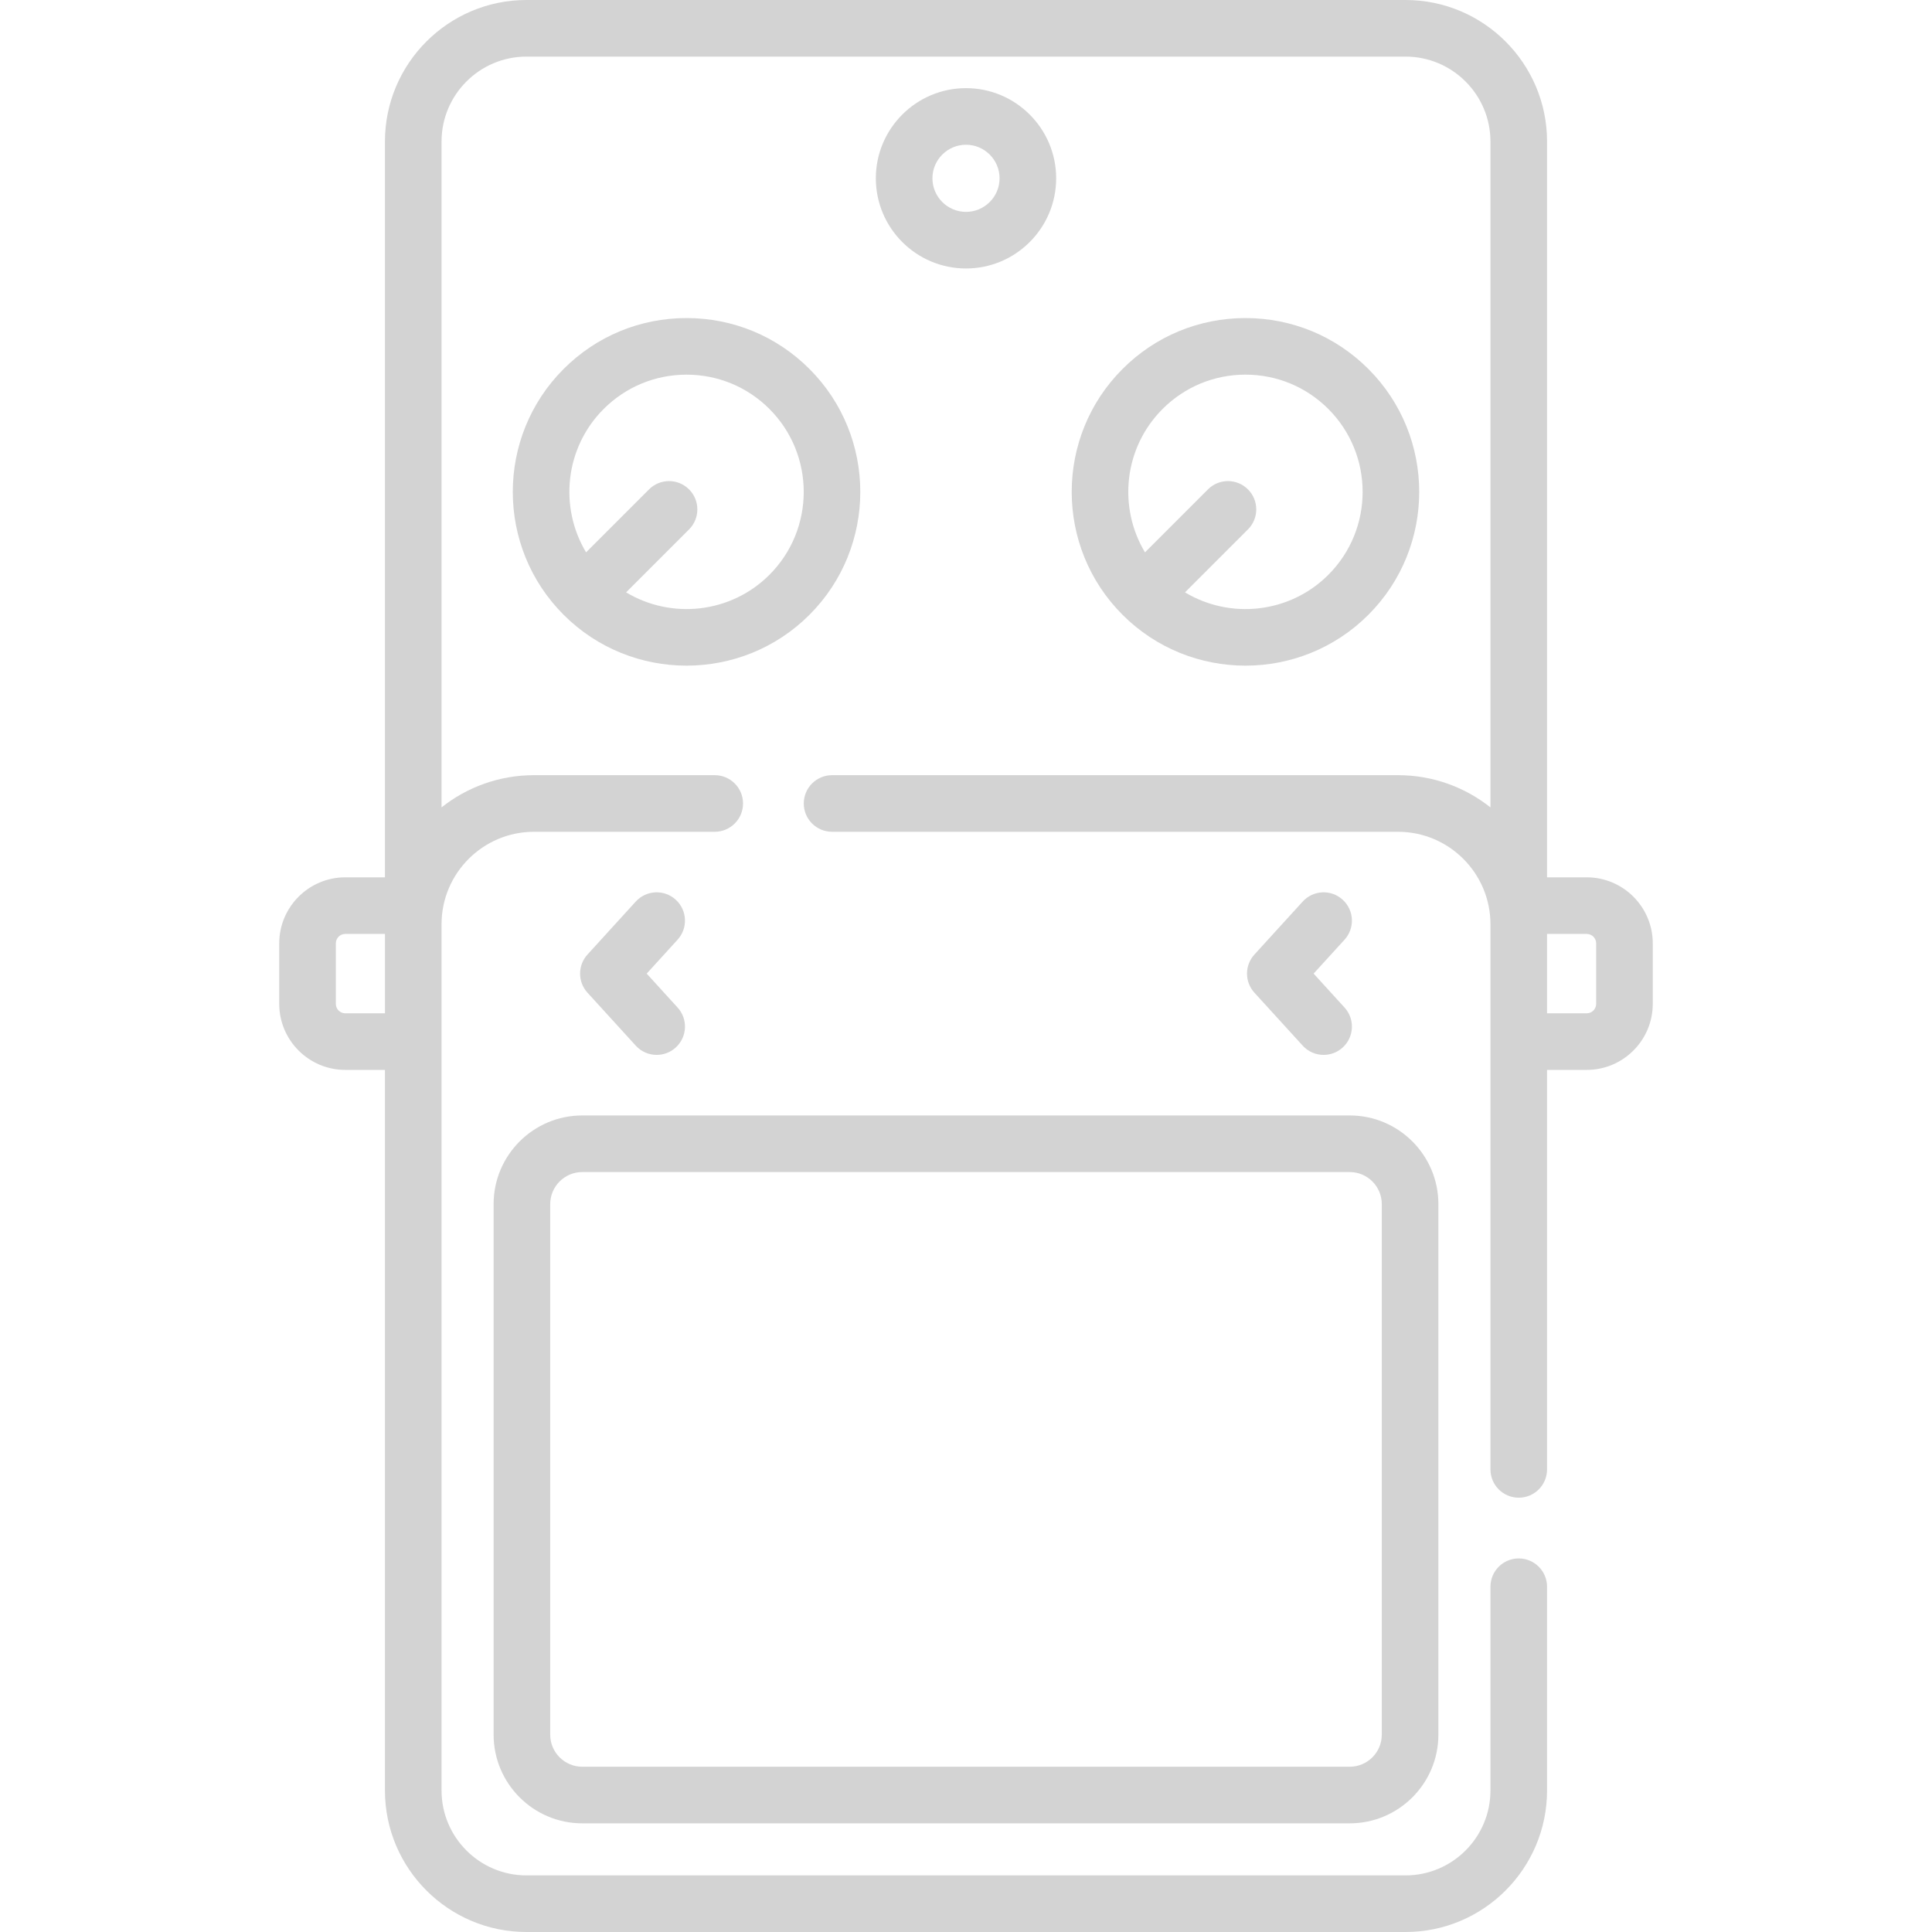
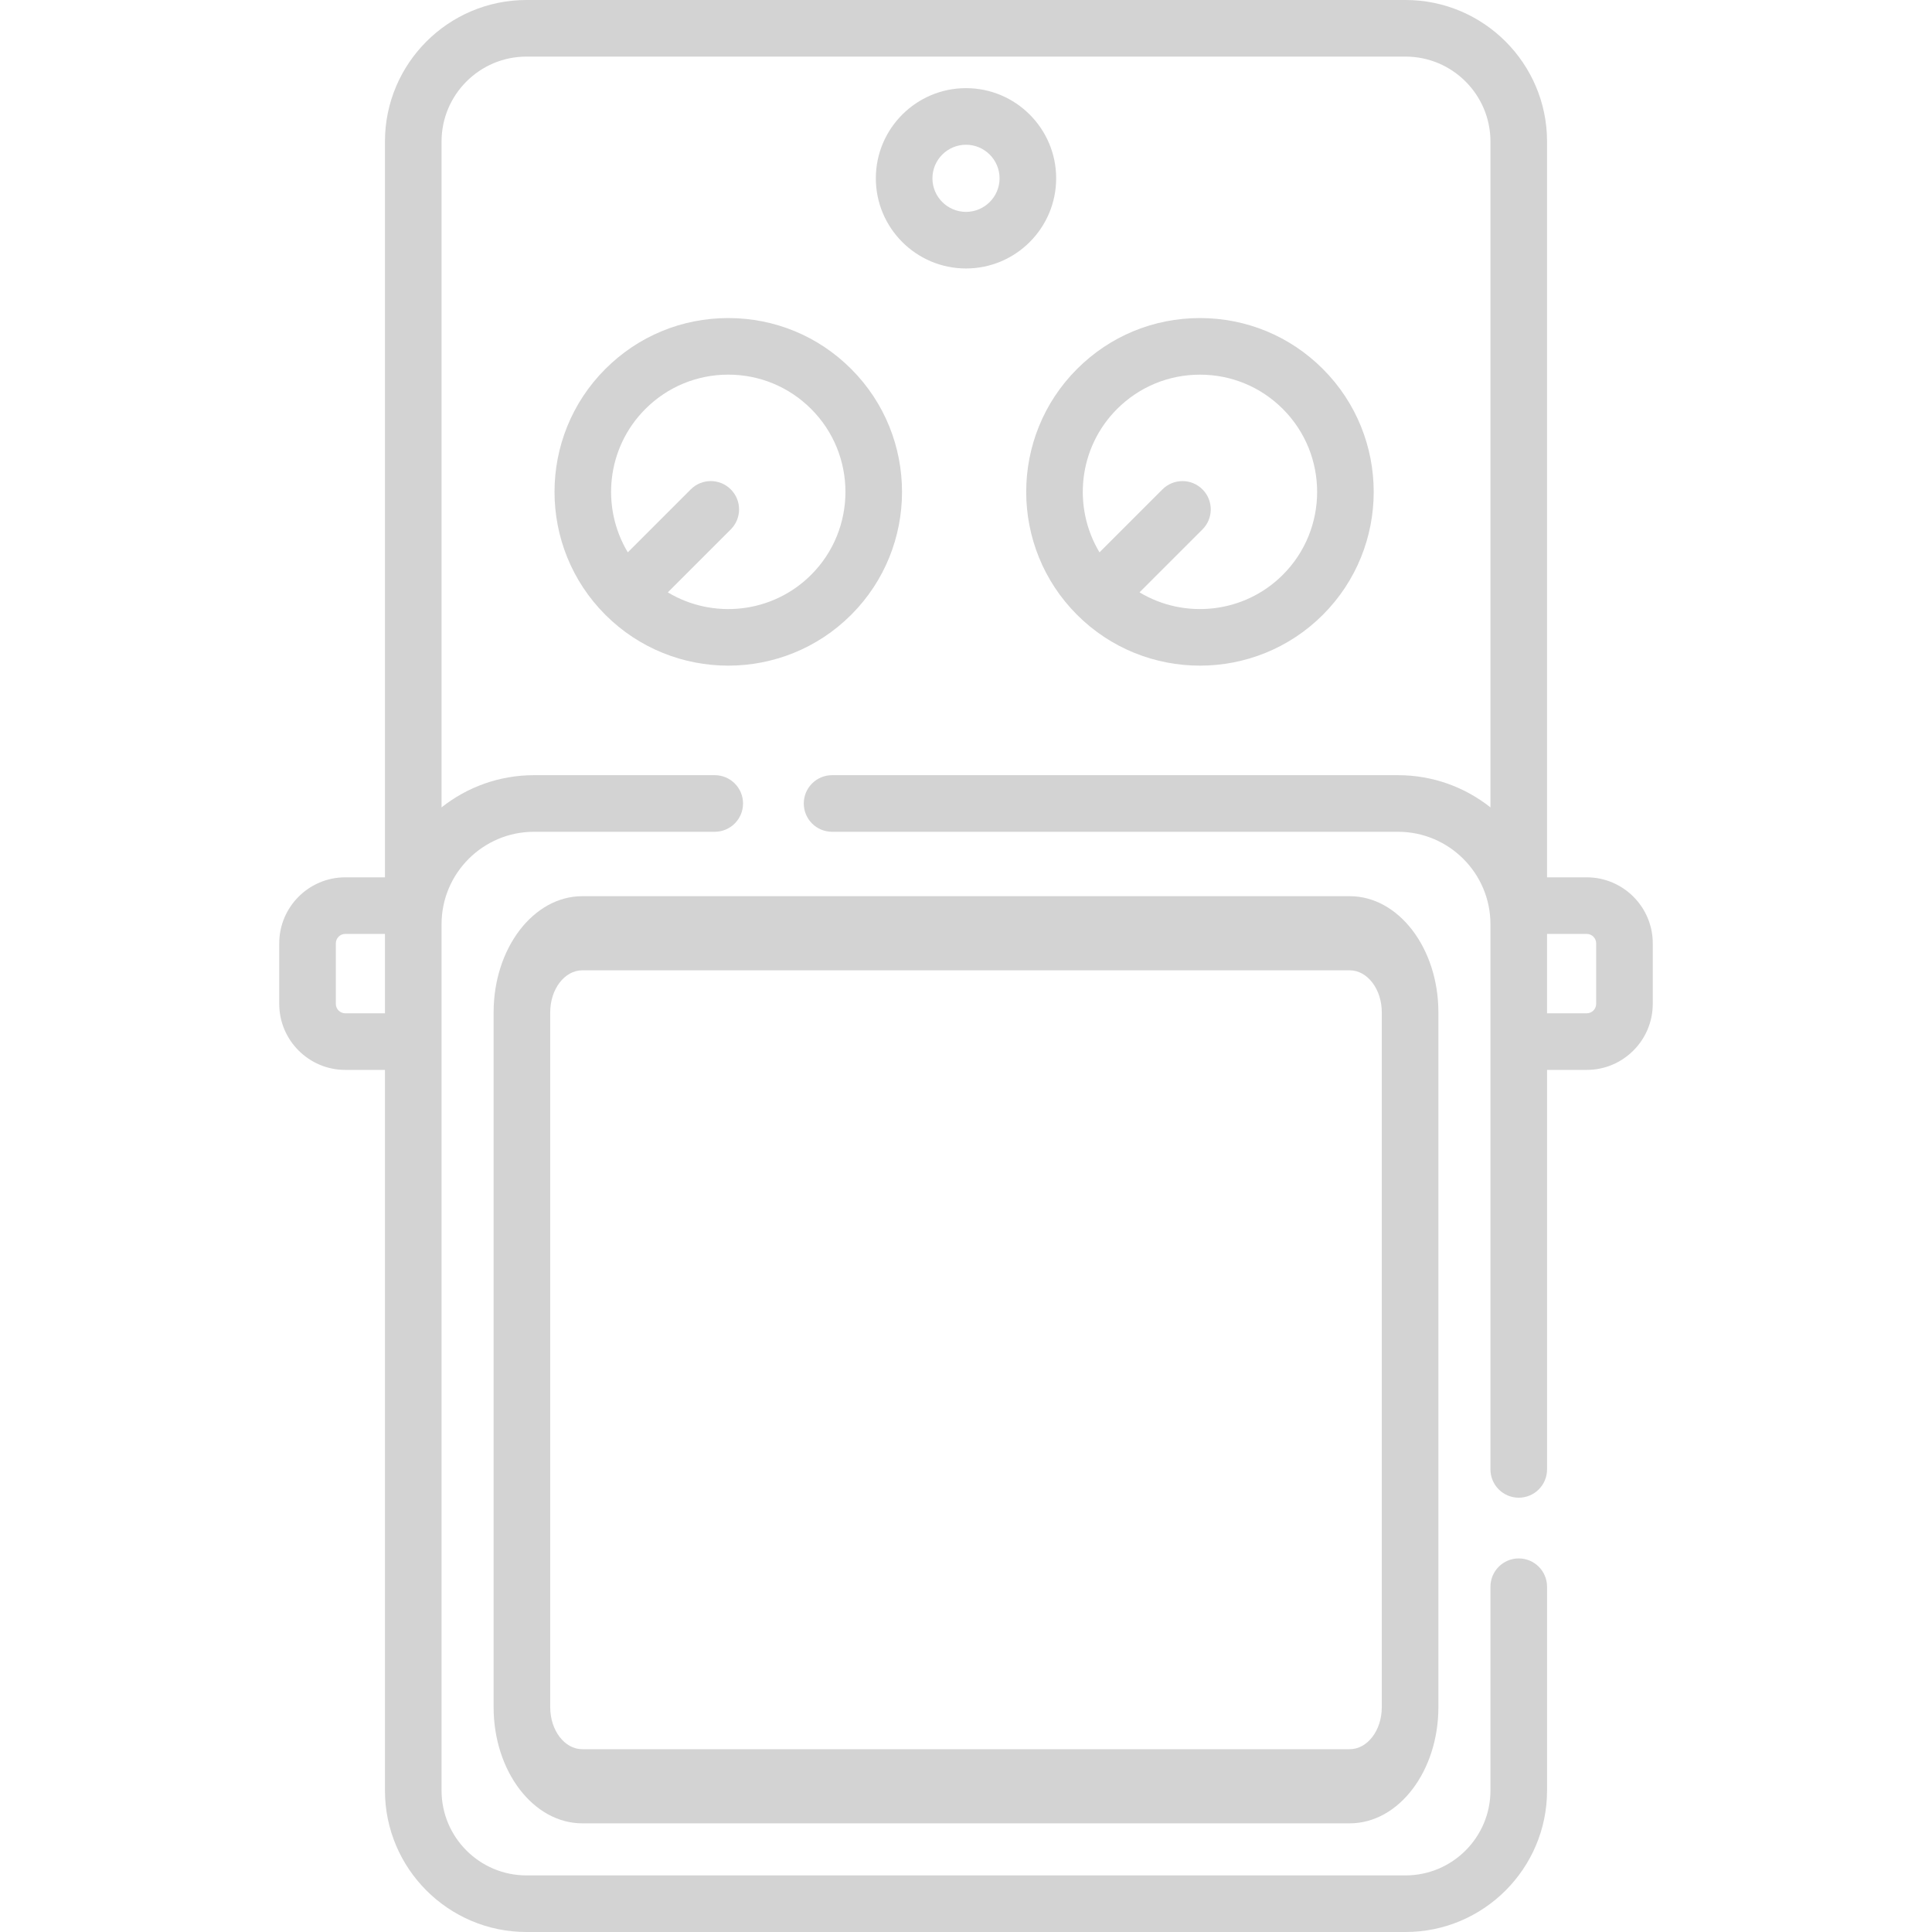
- <svg xmlns="http://www.w3.org/2000/svg" height="512pt" viewBox="-74 0 512 512" width="512pt" fill="lightgray">
-   <path d="m140.516 97.781c-8.699-8.703-20.27-13.492-32.574-13.492-12.305 0-23.875 4.789-32.574 13.492-17.965 17.961-17.965 47.188 0 65.148 8.98 8.984 20.773 13.473 32.574 13.473 11.793 0 23.594-4.492 32.574-13.473 17.961-17.961 17.961-47.188 0-65.148zm-10.605 54.543c-10.285 10.285-26.047 11.836-37.984 4.656l16.68-16.68c2.93-2.93 2.93-7.68 0-10.609-2.93-2.926-7.676-2.926-10.605 0l-16.684 16.684c-7.18-11.938-5.629-27.699 4.656-37.988 5.871-5.867 13.672-9.098 21.969-9.098 8.301 0 16.102 3.23 21.969 9.098 12.113 12.113 12.113 31.824 0 43.938zm0 0" />
-   <path d="m288.633 162.93c17.965-17.961 17.965-47.188 0-65.148-8.699-8.703-20.27-13.492-32.574-13.492-12.305 0-23.875 4.789-32.574 13.492-17.961 17.961-17.961 47.188 0 65.148 8.98 8.98 20.777 13.473 32.574 13.473s23.594-4.492 32.574-13.473zm-54.543-54.543c5.867-5.867 13.672-9.102 21.969-9.102s16.102 3.234 21.969 9.102c12.113 12.113 12.113 31.824 0 43.938-10.285 10.285-26.047 11.84-37.988 4.656l16.684-16.684c2.93-2.93 2.93-7.676 0-10.605-2.926-2.93-7.676-2.93-10.605 0l-16.684 16.684c-7.18-11.941-5.629-27.703 4.656-37.988zm0 0" />
-   <path d="m205.895 47.254c0-13.176-10.719-23.895-23.895-23.895s-23.895 10.719-23.895 23.895c0 13.176 10.719 23.895 23.895 23.895s23.895-10.719 23.895-23.895zm-32.789 0c0-4.906 3.992-8.895 8.895-8.895s8.895 3.988 8.895 8.895c0 4.902-3.992 8.895-8.895 8.895s-8.895-3.992-8.895-8.895zm0 0" />
-   <path d="m56.812 319.102v140.605c0 12.957 10.539 23.496 23.496 23.496h203.383c12.957 0 23.496-10.539 23.496-23.496v-140.605c0-12.957-10.539-23.496-23.496-23.496h-203.383c-12.957 0-23.496 10.539-23.496 23.496zm15 0c0-4.684 3.812-8.496 8.496-8.496h203.383c4.684 0 8.496 3.812 8.496 8.496v140.605c0 4.688-3.812 8.496-8.496 8.496h-203.383c-4.684 0-8.496-3.809-8.496-8.496zm0 0" />
-   <path d="m105.078 238.434c-3.059-2.793-7.805-2.574-10.594.488l-12.797 14.043c-2.609 2.863-2.609 7.242 0 10.105l12.797 14.039c1.48 1.625 3.508 2.449 5.547 2.449 1.801 0 3.613-.645 5.047-1.957 3.062-2.789 3.281-7.535.492-10.594l-8.191-8.992 8.191-8.988c2.789-3.062 2.57-7.805-.492-10.594zm0 0" />
-   <path d="m281.824 238.434c-3.062-2.793-7.805-2.574-10.594.488l-12.801 14.043c-2.609 2.863-2.609 7.242 0 10.105l12.801 14.039c1.48 1.625 3.508 2.449 5.543 2.449 1.805 0 3.613-.645 5.051-1.957 3.062-2.789 3.281-7.535.492-10.594l-8.195-8.992 8.195-8.988c2.789-3.062 2.57-7.805-.492-10.594zm0 0" />
-   <path d="m346.5 232.5h-10.516v-195c0-20.68-16.824-37.5-37.5-37.5h-232.969c-20.676 0-37.5 16.82-37.5 37.5v195h-10.516c-9.648 0-17.5 7.852-17.5 17.5v16.035c0 9.648 7.852 17.5 17.5 17.5h10.516v190.965c0 20.68 16.824 37.5 37.5 37.5h232.969c20.676 0 37.5-16.82 37.5-37.5v-54c0-4.141-3.359-7.5-7.5-7.5s-7.5 3.359-7.5 7.5v54c0 12.406-10.094 22.5-22.5 22.5h-232.969c-12.406 0-22.5-10.094-22.5-22.5v-229.574c0-13.508 10.988-24.496 24.496-24.496h47.902c4.141 0 7.5-3.359 7.5-7.5 0-4.141-3.359-7.5-7.5-7.5h-47.902c-9.246 0-17.758 3.195-24.496 8.535v-176.465c0-12.406 10.094-22.5 22.5-22.5h232.969c12.406 0 22.5 10.094 22.5 22.5v176.465c-6.738-5.34-15.25-8.535-24.496-8.535h-149.98c-4.141 0-7.5 3.359-7.5 7.5 0 4.145 3.359 7.5 7.5 7.5h149.98c13.508 0 24.496 10.992 24.496 24.496v144.48c0 4.141 3.359 7.5 7.5 7.5s7.5-3.359 7.5-7.5v-105.871h10.516c9.648 0 17.5-7.852 17.5-17.5v-16.035c0-9.648-7.852-17.5-17.5-17.5zm-329 36.035c-1.379 0-2.5-1.121-2.5-2.5v-16.035c0-1.379 1.121-2.5 2.5-2.5h10.516v21.035zm331.5-2.5c0 1.379-1.121 2.5-2.5 2.5h-10.516v-21.035h10.516c1.379 0 2.5 1.121 2.5 2.5zm0 0" />
+ <svg xmlns="http://www.w3.org/2000/svg" version="1.1" id="Layer_1" x="0px" y="0px" width="512px" height="512px" viewBox="0 0 512 512" enable-background="new 0 0 512 512" xml:space="preserve">
+   <path fill="#D3D3D3" d="M350.575,97.781c-8.699-8.703-20.27-13.492-32.573-13.492c-12.305,0-23.875,4.789-32.574,13.492  c-17.965,17.961-17.965,47.188,0,65.148c8.98,8.984,20.773,13.473,32.574,13.473c11.793,0,23.594-4.492,32.573-13.473  C368.536,144.969,368.536,115.742,350.575,97.781z M339.97,152.324c-10.285,10.285-26.048,11.836-37.984,4.656l16.681-16.68  c2.93-2.93,2.93-7.68,0-10.609c-2.931-2.926-7.676-2.926-10.605,0l-16.684,16.684c-7.18-11.938-5.629-27.699,4.656-37.988  c5.871-5.867,13.672-9.098,21.969-9.098c8.301,0,16.102,3.23,21.969,9.098C352.082,120.5,352.082,140.211,339.97,152.324z" />
+   <path fill="#D3D3D3" d="M225.572,162.929c17.965-17.961,17.965-47.188,0-65.148c-8.699-8.703-20.27-13.492-32.573-13.492  c-12.305,0-23.875,4.789-32.574,13.492c-17.961,17.961-17.961,47.188,0,65.148c8.979,8.98,20.777,13.473,32.574,13.473  C204.795,176.402,216.592,171.909,225.572,162.929z M171.029,108.386c5.867-5.867,13.673-9.102,21.97-9.102  c8.296,0,16.102,3.234,21.968,9.102c12.113,12.113,12.113,31.824,0,43.938c-10.284,10.285-26.046,11.84-37.987,4.656l16.685-16.684  c2.93-2.93,2.93-7.676,0-10.605c-2.927-2.93-7.677-2.93-10.605,0l-16.684,16.684C159.193,134.433,160.745,118.671,171.029,108.386z" />
+   <path fill="#D3D3D3" d="M279.895,47.254c0-13.176-10.719-23.895-23.895-23.895c-13.176,0-23.895,10.719-23.895,23.895  c0,13.176,10.719,23.894,23.895,23.894C269.176,71.148,279.895,60.43,279.895,47.254z M247.105,47.254  c0-4.906,3.992-8.895,8.895-8.895c4.903,0,8.895,3.988,8.895,8.895c0,4.902-3.992,8.895-8.895,8.895  C251.097,56.149,247.105,52.156,247.105,47.254z" />
+   <path fill="#D3D3D3" d="M130.813,268.273V452.43c0,16.971,10.539,30.773,23.496,30.773h203.383  c12.957,0,23.496-13.804,23.496-30.773V268.273c0-16.971-10.539-30.773-23.496-30.773H154.309  C141.352,237.5,130.813,251.303,130.813,268.273z M145.813,268.273c0-6.135,3.813-11.127,8.496-11.127h203.383  c4.685,0,8.496,4.992,8.496,11.127V452.43c0,6.141-3.813,11.127-8.496,11.127H154.309c-4.684,0-8.496-4.986-8.496-11.127V268.273z" />
+   <path fill="#D3D3D3" d="M420.5,232.5h-10.516v-195c0-20.68-16.824-37.5-37.5-37.5H139.516c-20.676,0-37.5,16.82-37.5,37.5v195H91.5  c-9.648,0-17.5,7.852-17.5,17.5v16.035c0,9.648,7.852,17.5,17.5,17.5h10.516V474.5c0,20.68,16.824,37.5,37.5,37.5h232.968  c20.677,0,37.501-16.82,37.501-37.5v-54c0-4.141-3.359-7.5-7.5-7.5c-4.142,0-7.5,3.359-7.5,7.5v54c0,12.406-10.095,22.5-22.501,22.5  H139.516c-12.406,0-22.5-10.094-22.5-22.5V244.926c0-13.508,10.988-24.496,24.496-24.496h47.902c4.141,0,7.5-3.359,7.5-7.5  c0-4.141-3.359-7.5-7.5-7.5h-47.902c-9.246,0-17.758,3.195-24.496,8.535V37.5c0-12.406,10.094-22.5,22.5-22.5h232.968  c12.406,0,22.501,10.094,22.501,22.5v176.465c-6.738-5.34-15.251-8.535-24.497-8.535H220.509c-4.141,0-7.5,3.359-7.5,7.5  c0,4.145,3.359,7.5,7.5,7.5h149.979c13.509,0,24.497,10.992,24.497,24.496v144.48c0,4.141,3.358,7.5,7.5,7.5  c4.141,0,7.5-3.359,7.5-7.5V283.535H420.5c9.648,0,17.5-7.852,17.5-17.5V250C438,240.352,430.148,232.5,420.5,232.5z M91.5,268.535  c-1.379,0-2.5-1.121-2.5-2.5V250c0-1.379,1.121-2.5,2.5-2.5h10.516v21.035H91.5z M423,266.035c0,1.379-1.121,2.5-2.5,2.5h-10.516  V247.5H420.5c1.379,0,2.5,1.121,2.5,2.5V266.035z" />
</svg>
